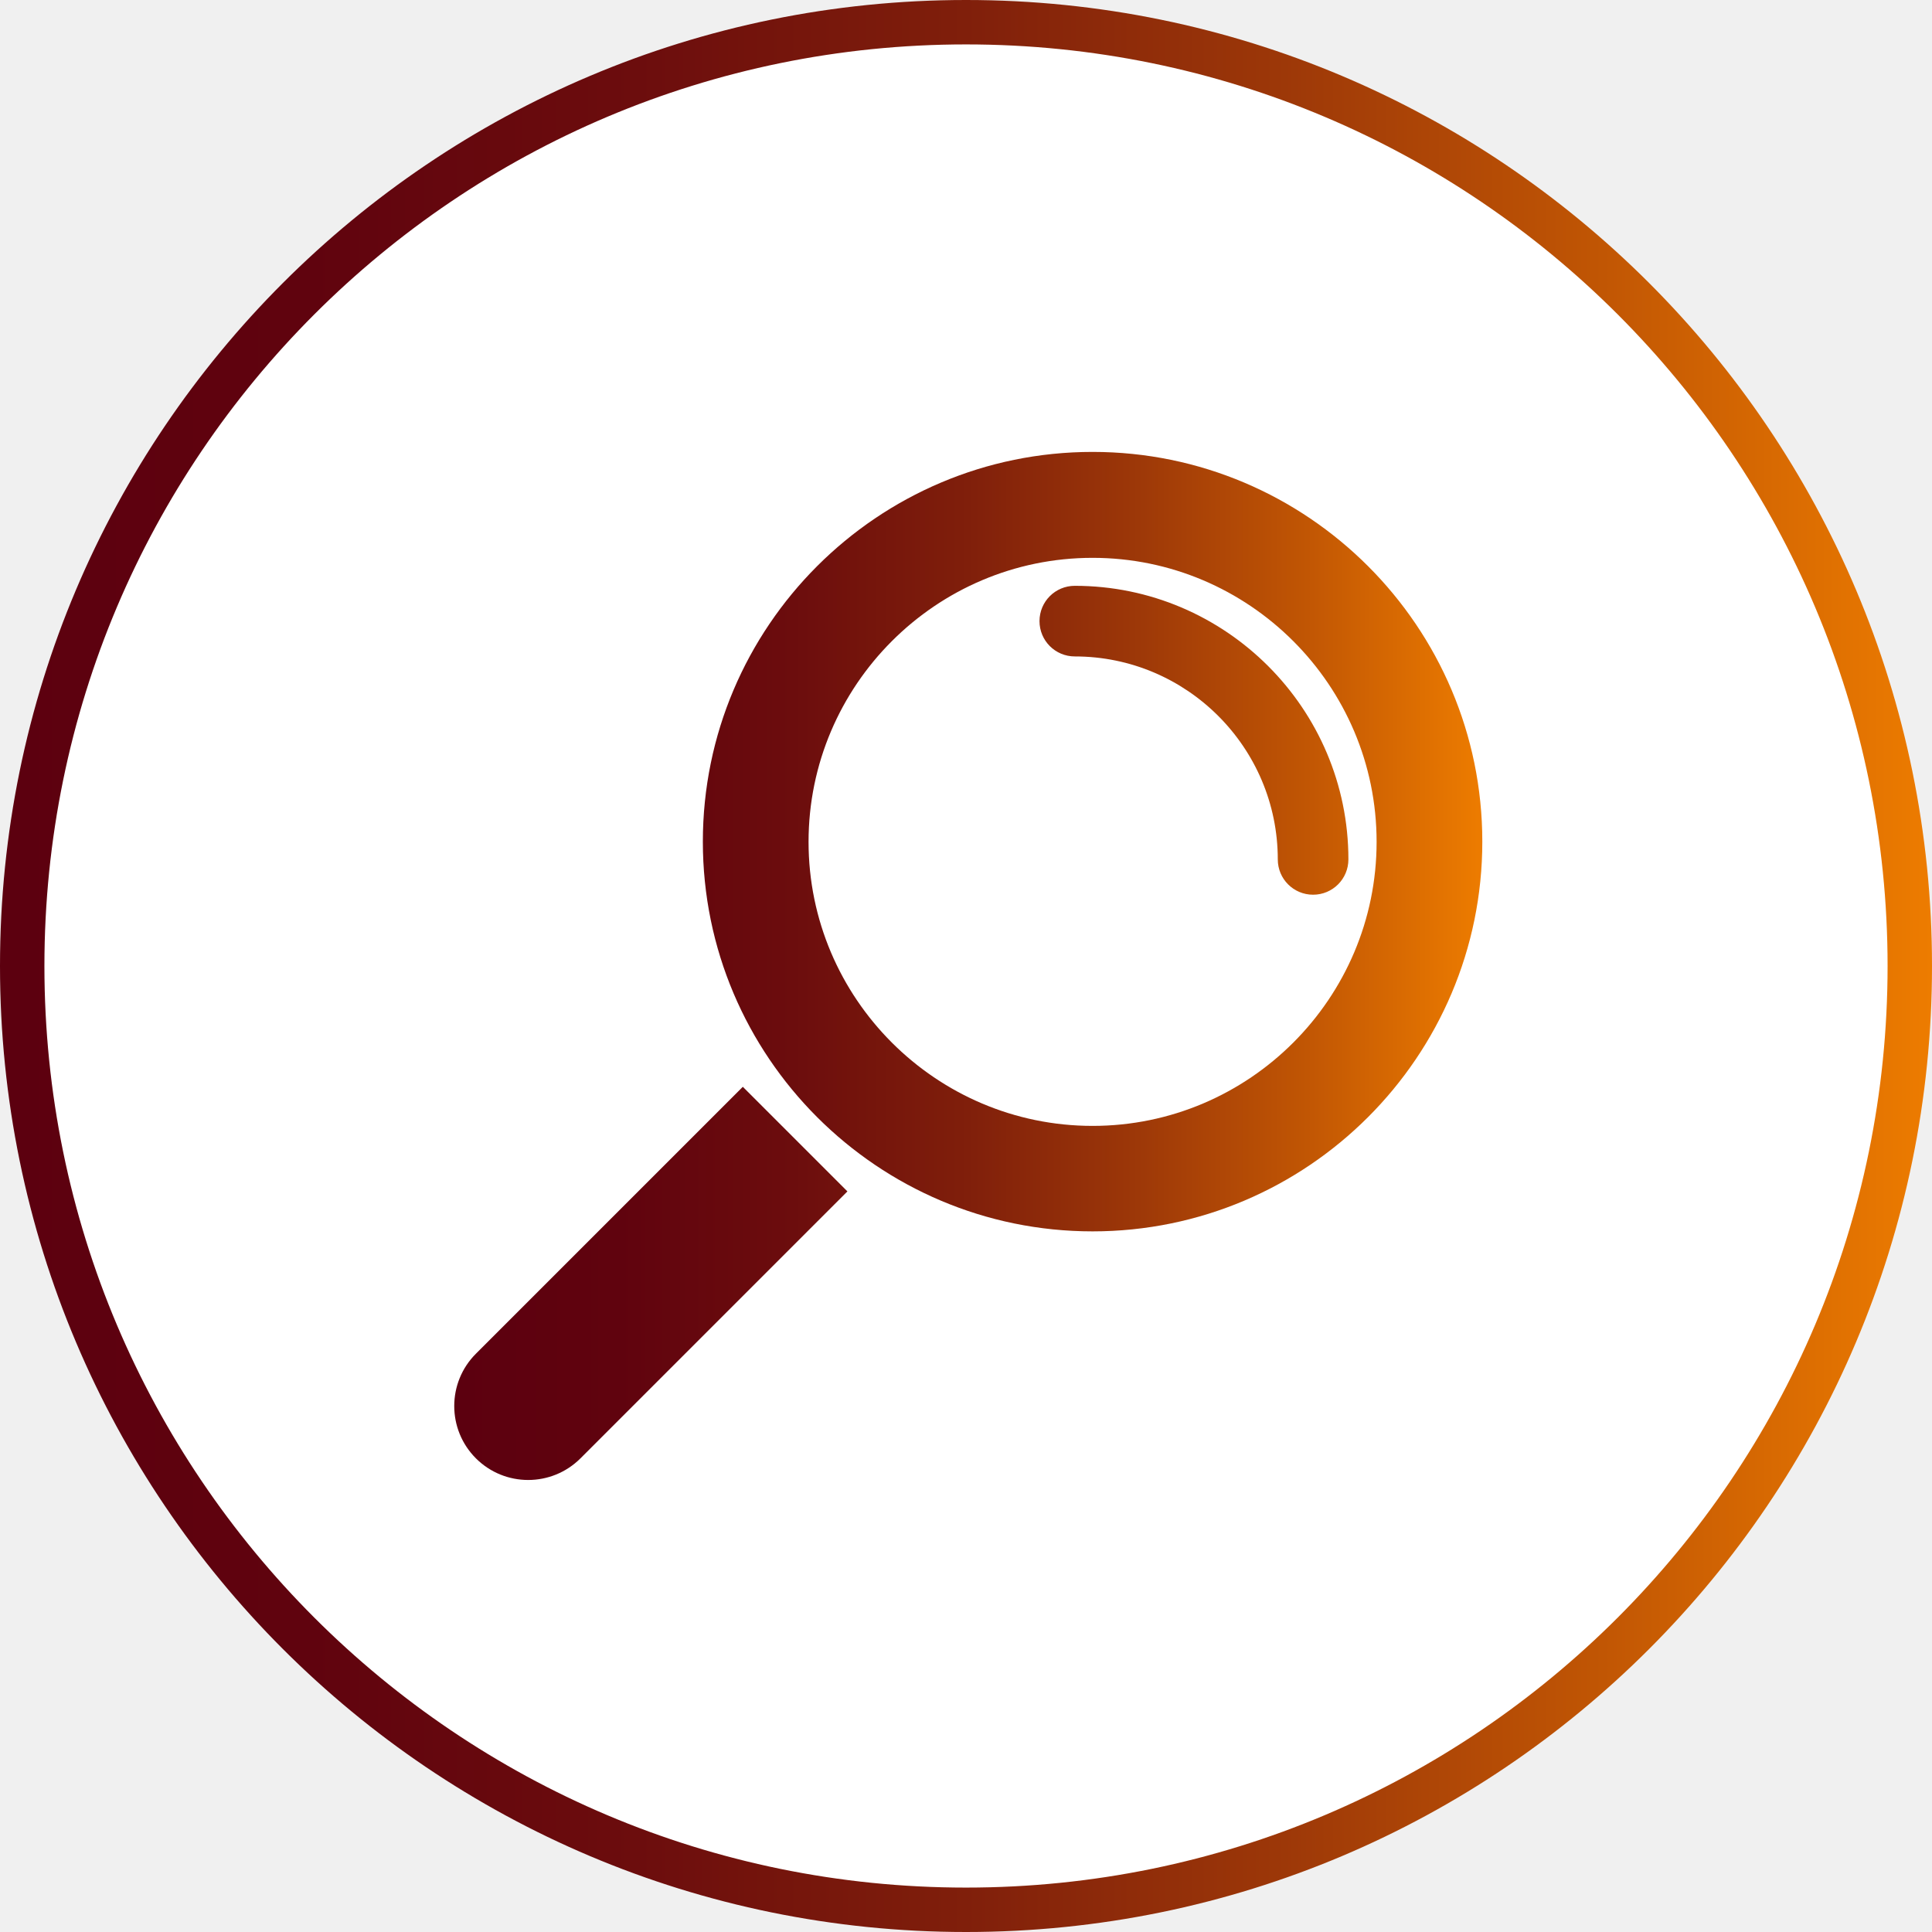
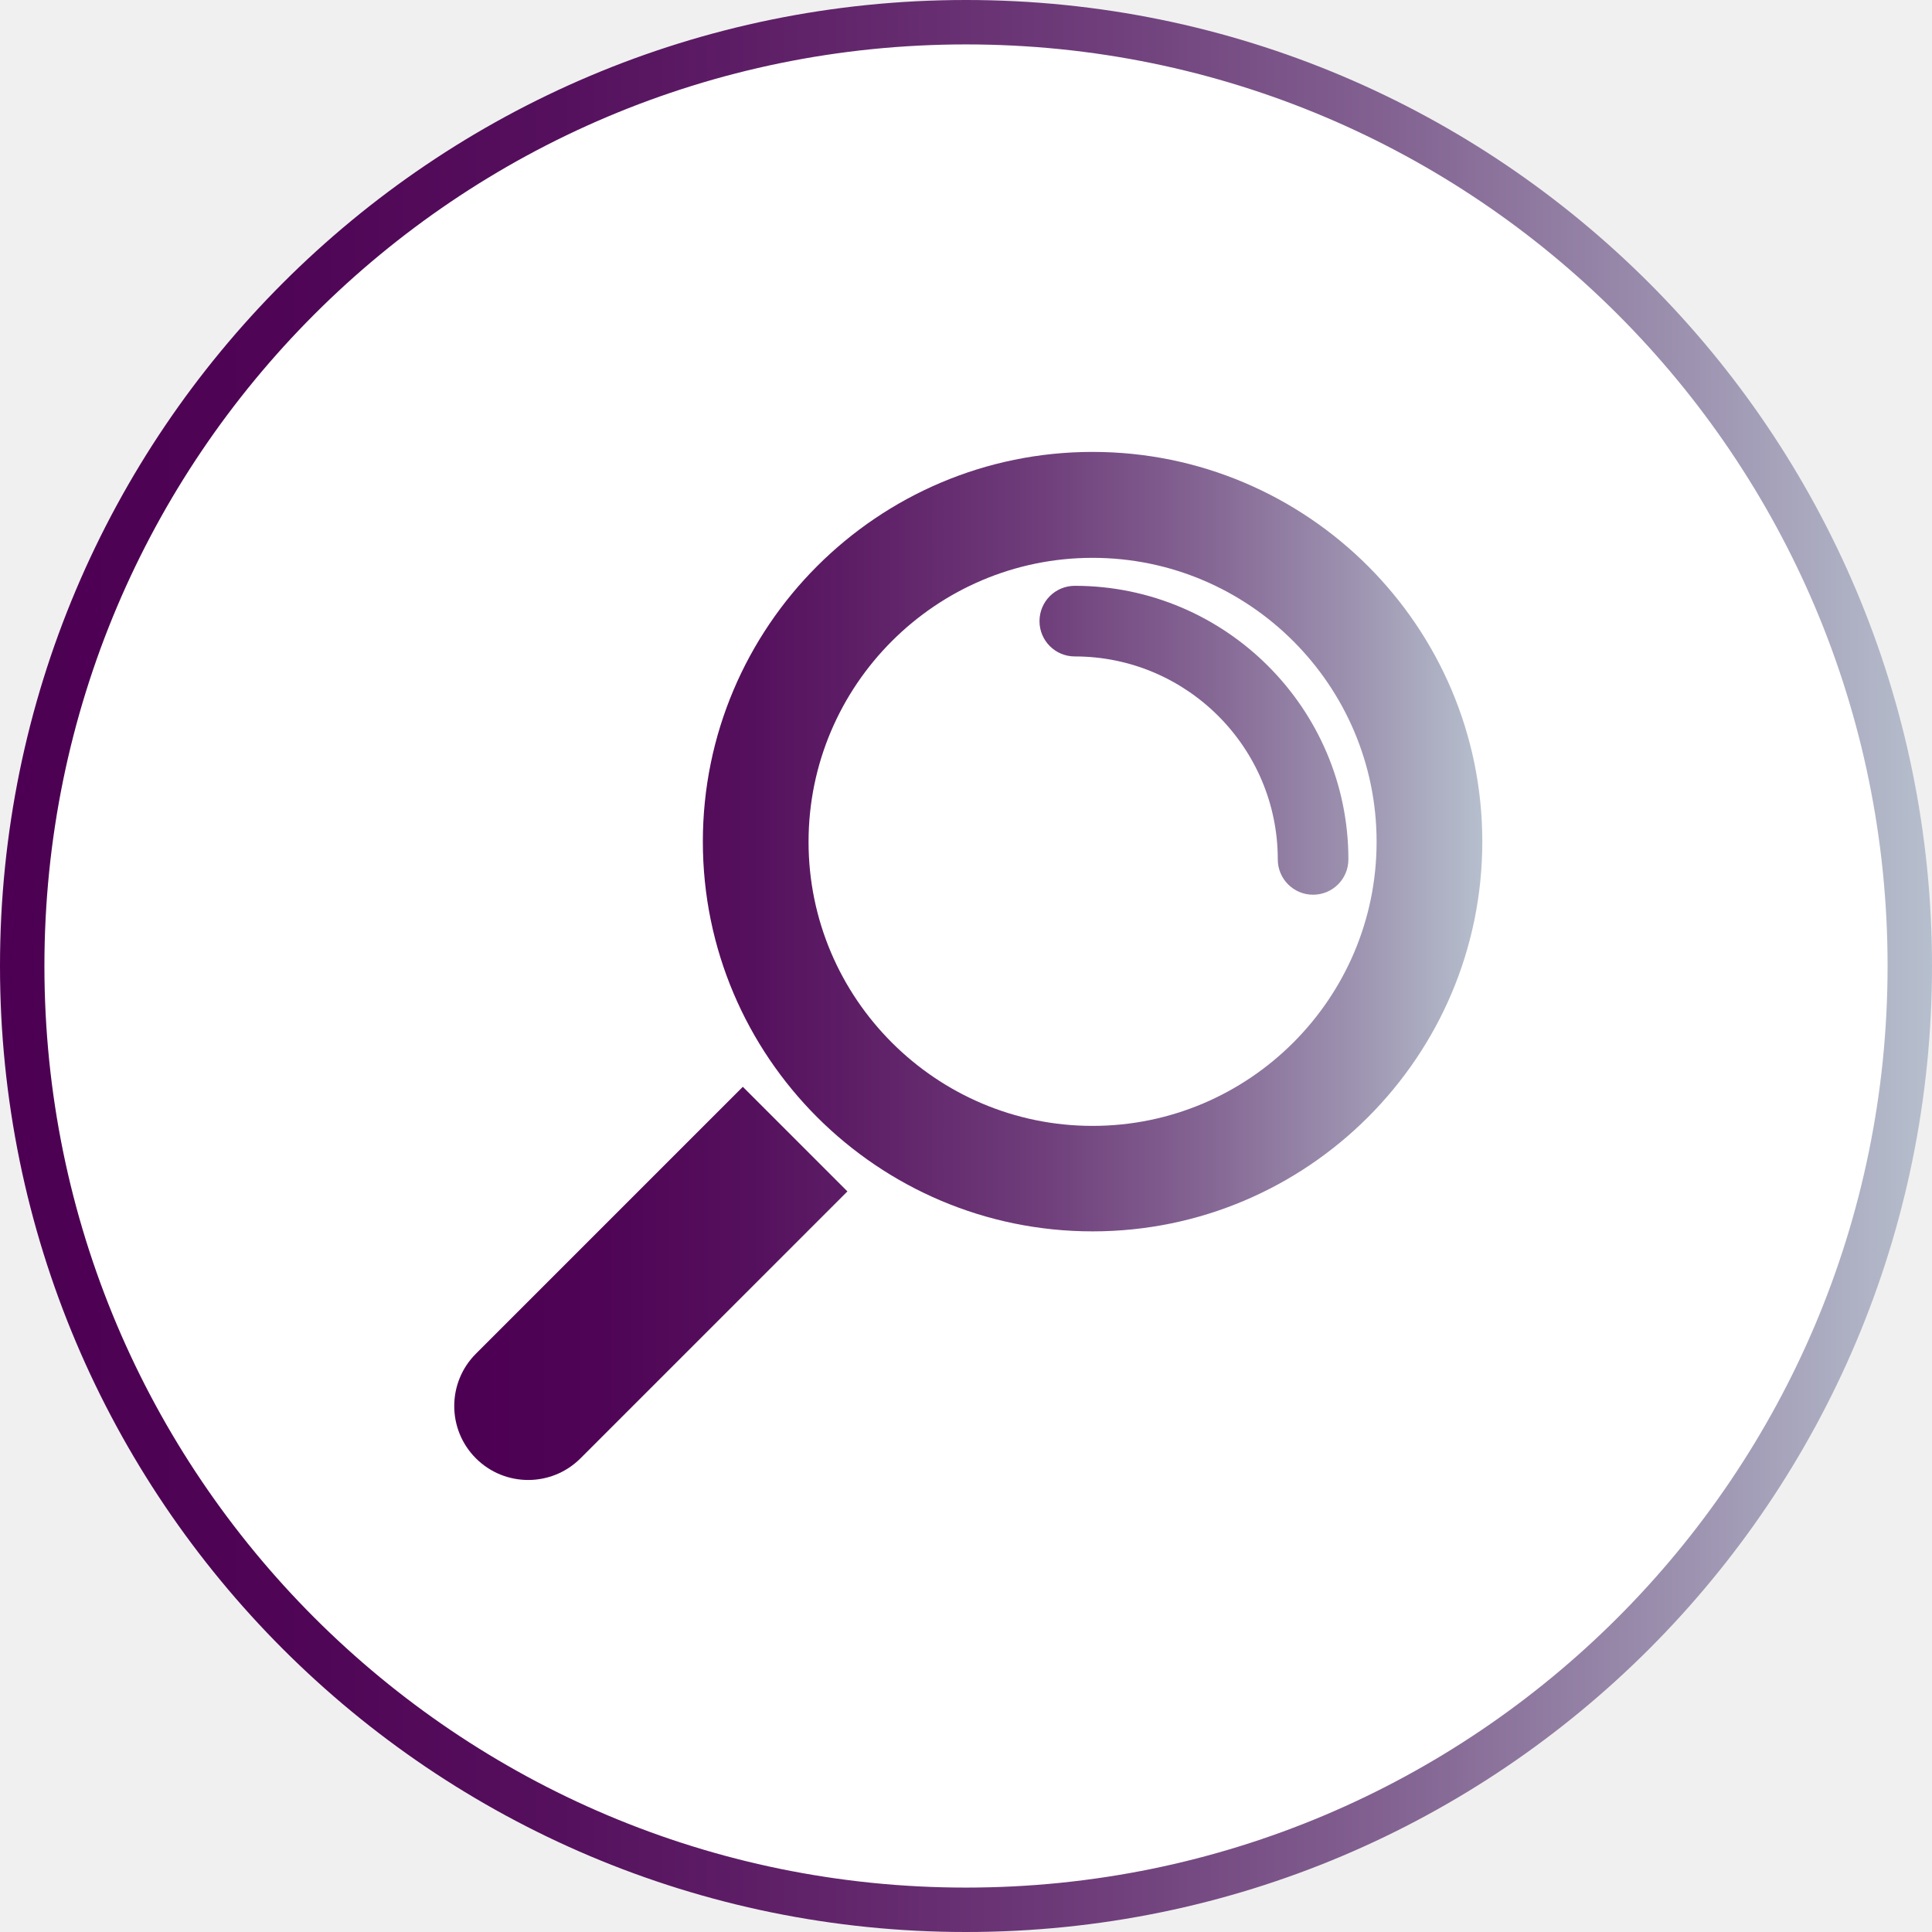
<svg xmlns="http://www.w3.org/2000/svg" xmlns:xlink="http://www.w3.org/1999/xlink" id="Camada_2" data-name="Camada 2" viewBox="0 0 87 87">
  <defs>
    <style>
      .cls-1 {
        fill: #fff;
        stroke: url(#Gradiente_sem_nome_6);
        stroke-miterlimit: 10;
        stroke-width: 2px;
      }

      .cls-2 {
        fill: url(#Gradiente_sem_nome_6-2);
        stroke-width: 0px;
      }
    </style>
    <linearGradient id="Gradiente_sem_nome_6" data-name="Gradiente sem nome 6" x1="0" y1="43.5" x2="87" y2="43.5" gradientUnits="userSpaceOnUse">
-       <stop offset="0" stop-color="#5c000f" />
-       <stop offset=".16" stop-color="#60030e" />
-       <stop offset=".33" stop-color="#6c0d0d" />
-       <stop offset=".5" stop-color="#801f0b" />
-       <stop offset=".66" stop-color="#9c3708" />
-       <stop offset=".83" stop-color="#c15604" />
-       <stop offset="1" stop-color="#ed7c00" />
-       <stop offset="1" stop-color="#ee7d00" />
+       <stop offset="0" stop-color="#4d0053" />
+       <stop offset=".14" stop-color="#4f0455" />
+       <stop offset=".29" stop-color="#55105d" />
+       <stop offset=".43" stop-color="#61246a" />
+       <stop offset=".58" stop-color="#70407c" />
+       <stop offset=".73" stop-color="#846593" />
+       <stop offset=".87" stop-color="#9c91af" />
+       <stop offset="1" stop-color="#b6bfcd" />
    </linearGradient>
    <linearGradient id="Gradiente_sem_nome_6-2" data-name="Gradiente sem nome 6" x1="20.46" y1="43.5" x2="66.75" y2="43.5" xlink:href="#Gradiente_sem_nome_6" />
  </defs>
  <g id="Camada_1-2" data-name="Camada 1">
    <g>
      <circle id="Elipse_21" data-name="Elipse 21" class="cls-1" cx="43.5" cy="43.5" r="42.5" />
      <path id="Grupo_385" data-name="Grupo 385" class="cls-2" d="M49.2,55.45c-9.68,0-17.55-7.87-17.55-17.55s7.87-17.55,17.55-17.55,17.55,7.87,17.55,17.55-7.87,17.55-17.55,17.55ZM49.2,25.12c-7.05,0-12.79,5.74-12.79,12.79s5.74,12.79,12.79,12.79,12.79-5.74,12.79-12.79-5.74-12.79-12.79-12.79ZM33.45,48.94l-12.02,12.02c-1.3,1.3-1.3,3.41,0,4.71h0c1.3,1.3,3.41,1.3,4.71,0l12.02-12.02h0l-4.71-4.71h0ZM60.72,38.7c0-6.79-5.53-12.32-12.32-12.32-.88,0-1.59.71-1.59,1.59s.71,1.59,1.59,1.59c5.04,0,9.14,4.1,9.14,9.14,0,.88.71,1.59,1.59,1.59s1.59-.71,1.59-1.59Z" />
    </g>
  </g>
</svg>
